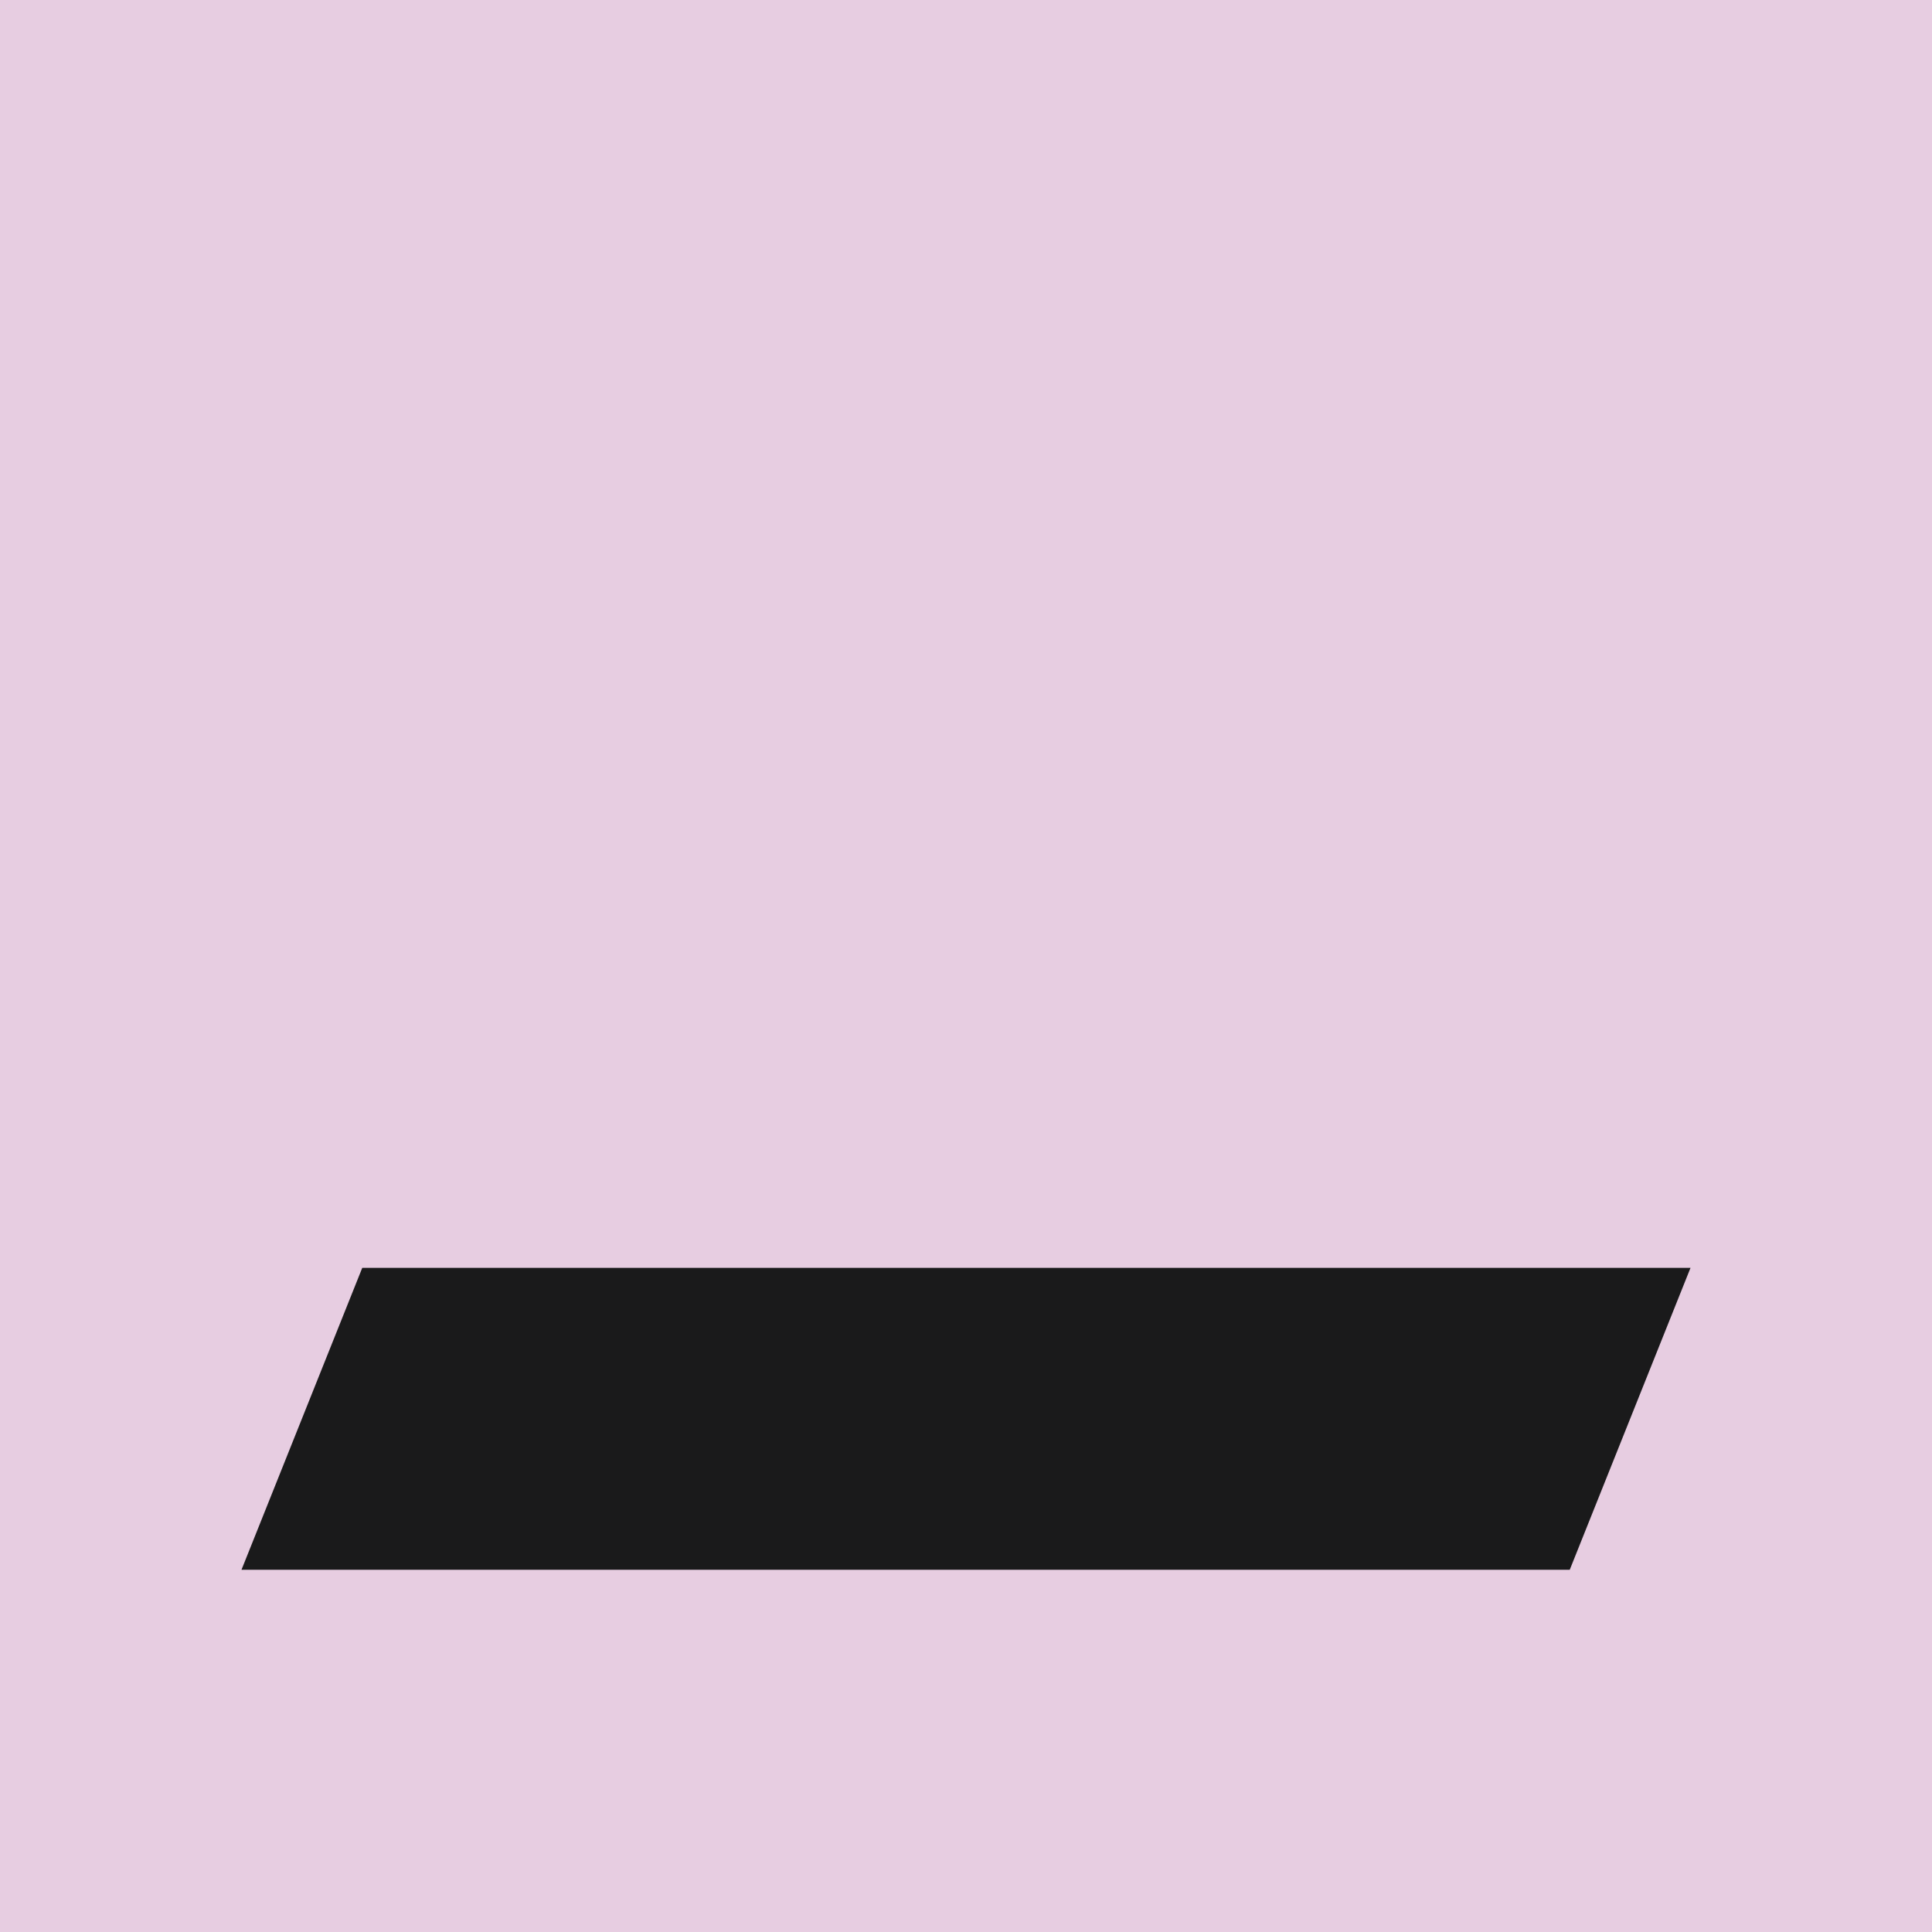
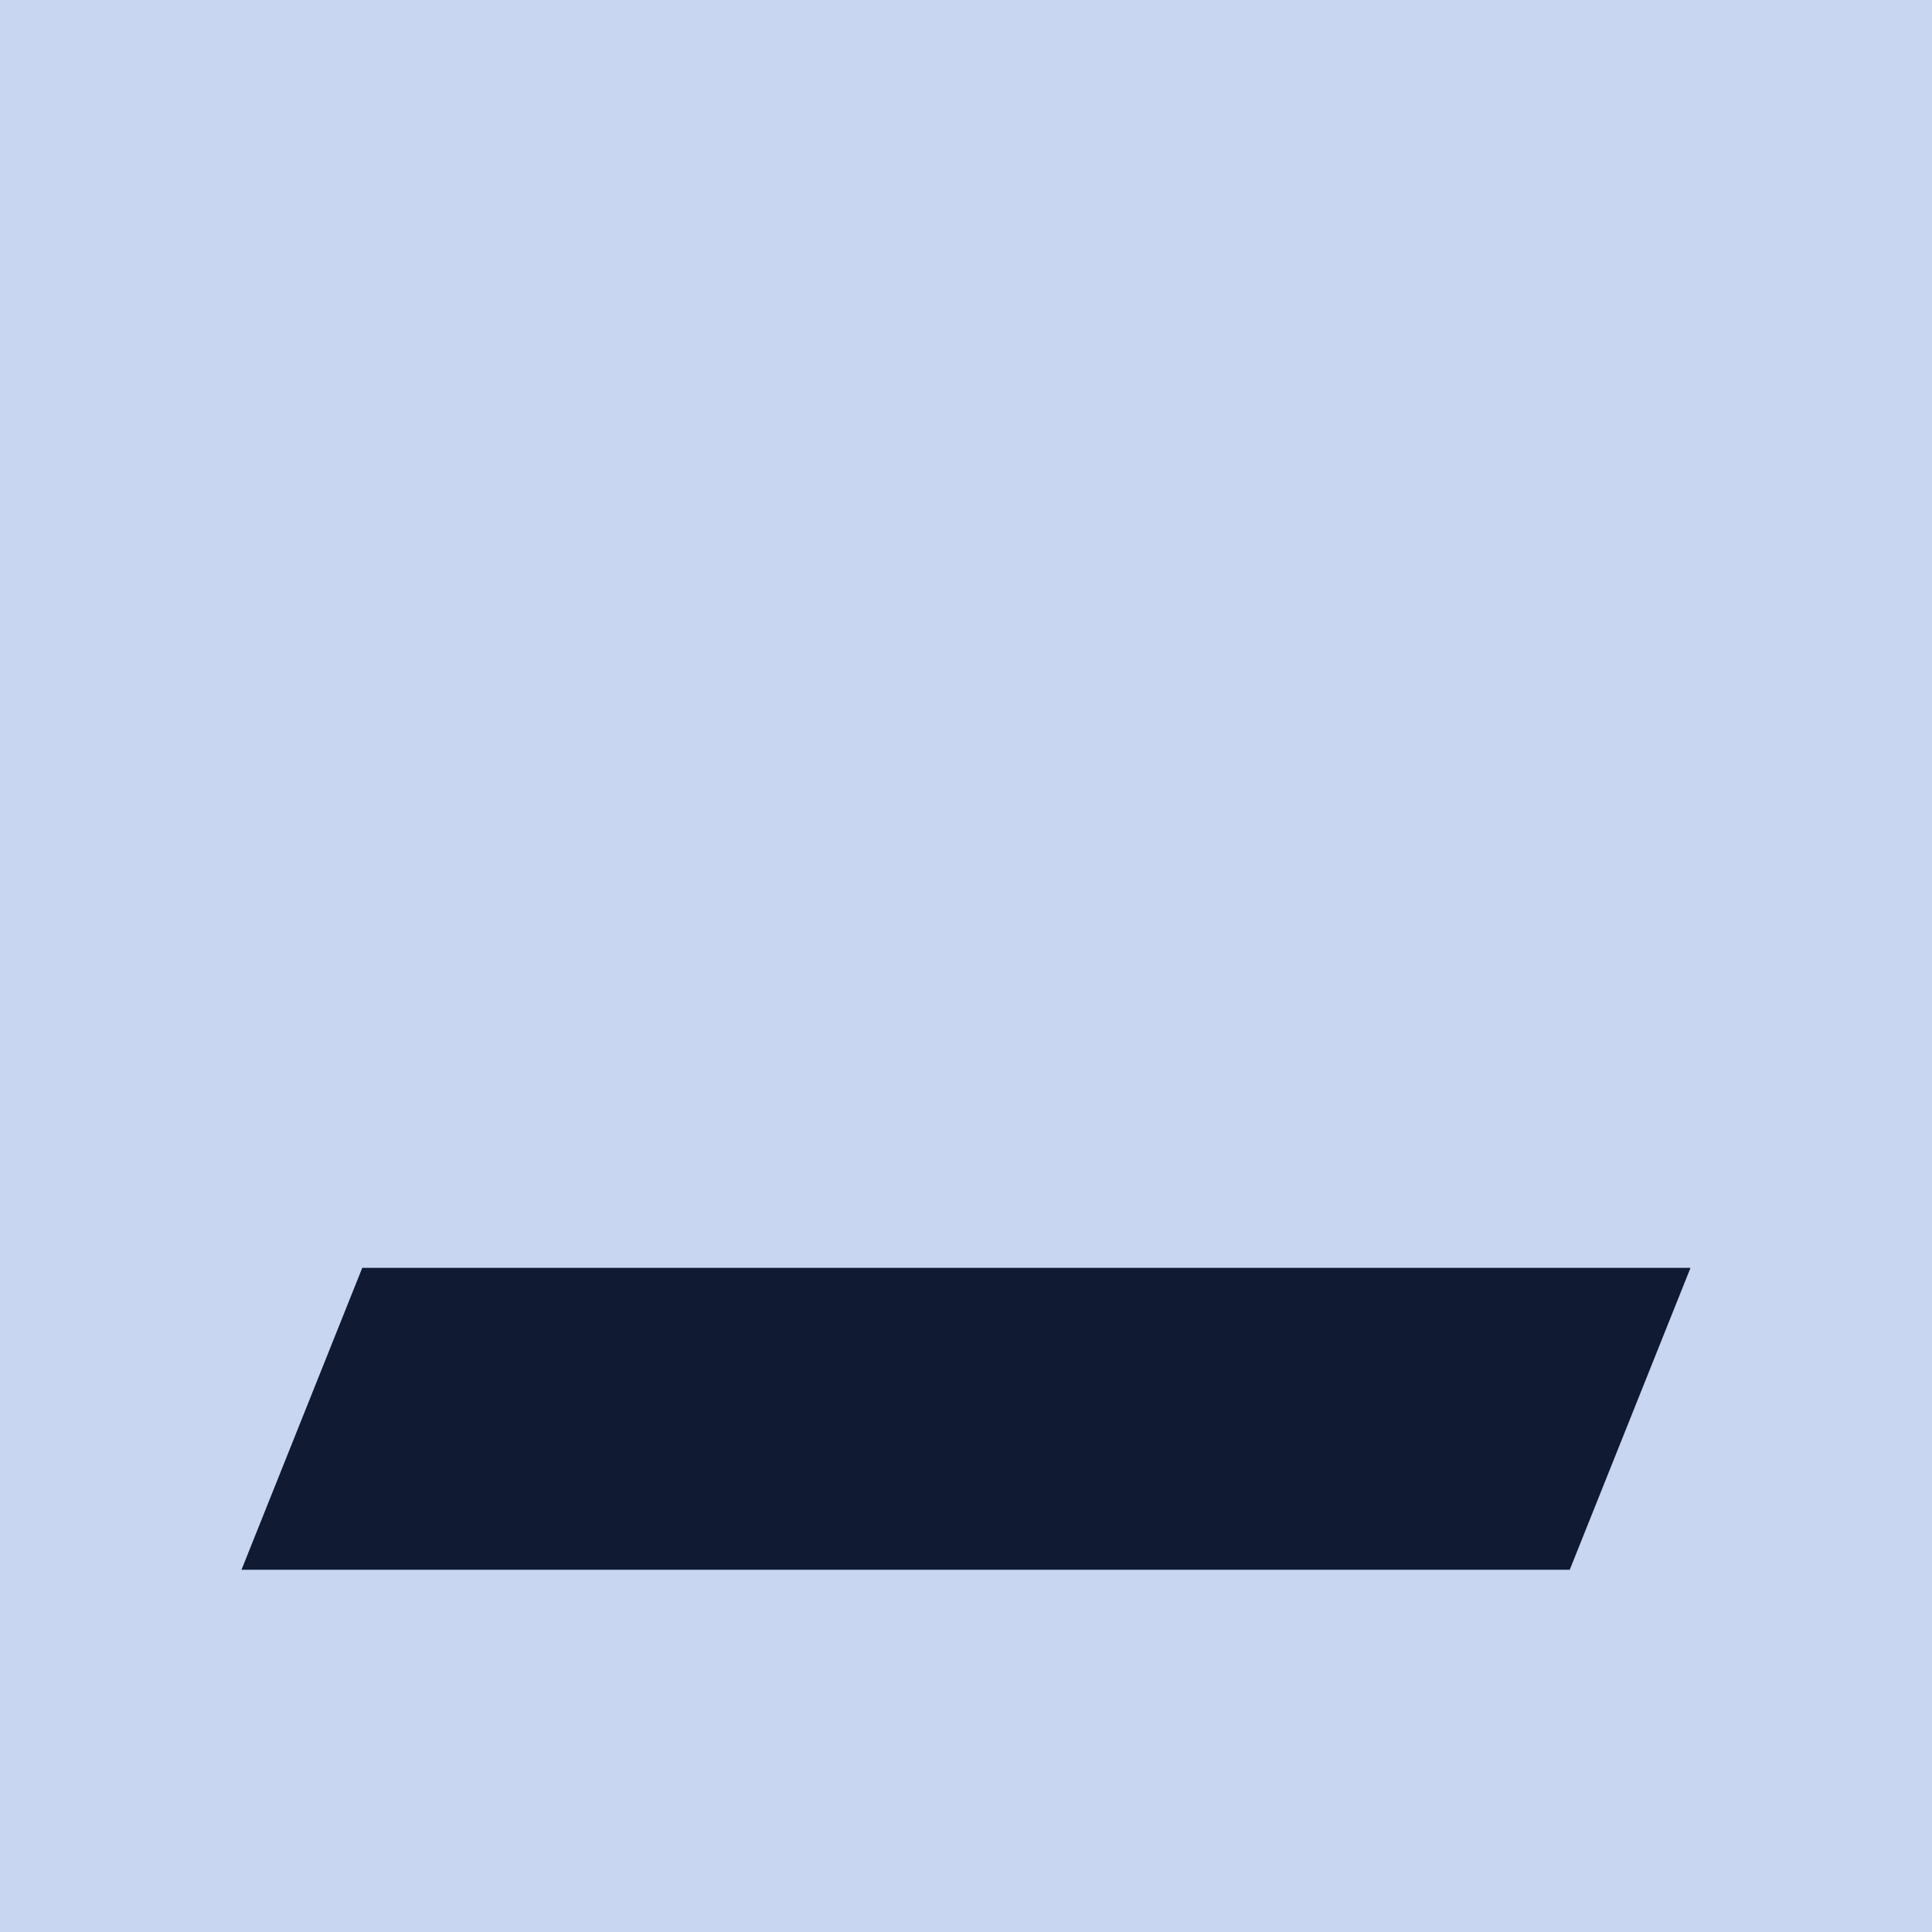
<svg xmlns="http://www.w3.org/2000/svg" width="32" height="32" viewBox="0 0 32 32">
-   <rect width="32" height="32" fill="#e7cde1" />
-   <path d="M 4 26 L 6 21 L 28 21 L 26 26 Z" fill="#1a1a1b" />
+   <rect width="32" height="32" fill="#c9d6f1" />
+   <path d="M 4 26 L 6 21 L 28 21 L 26 26 Z" fill="#101a33" />
</svg>
